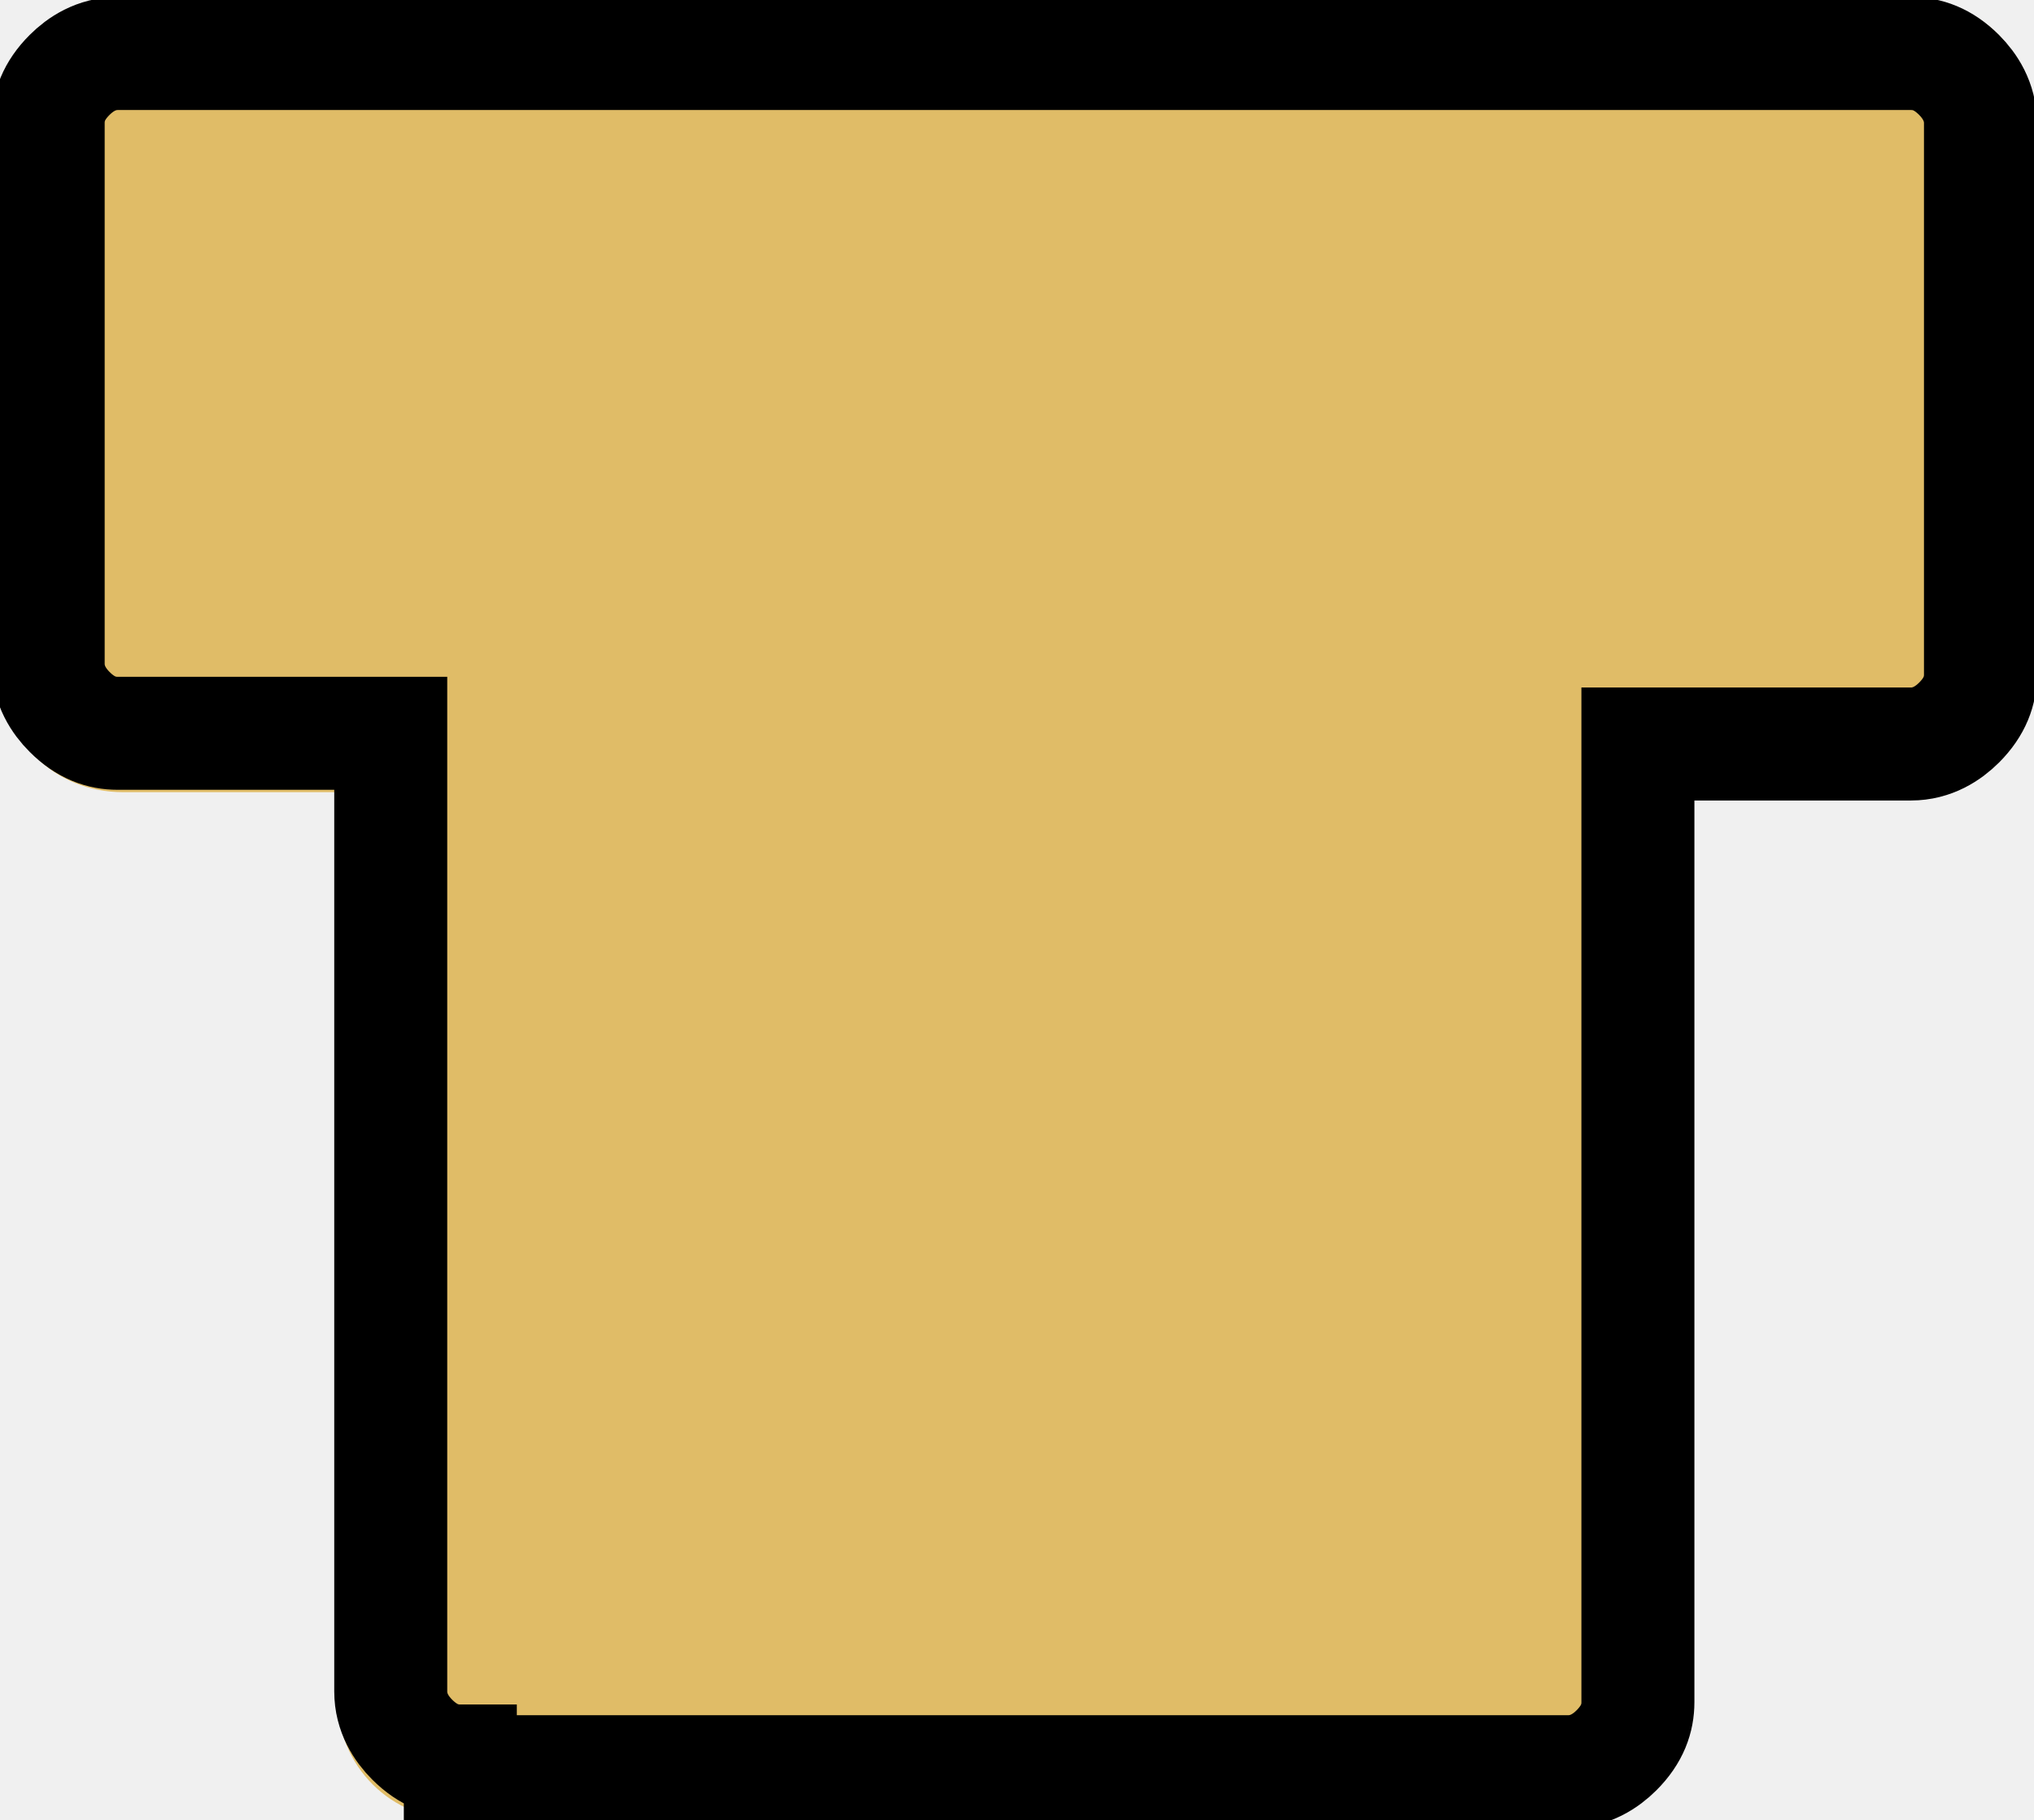
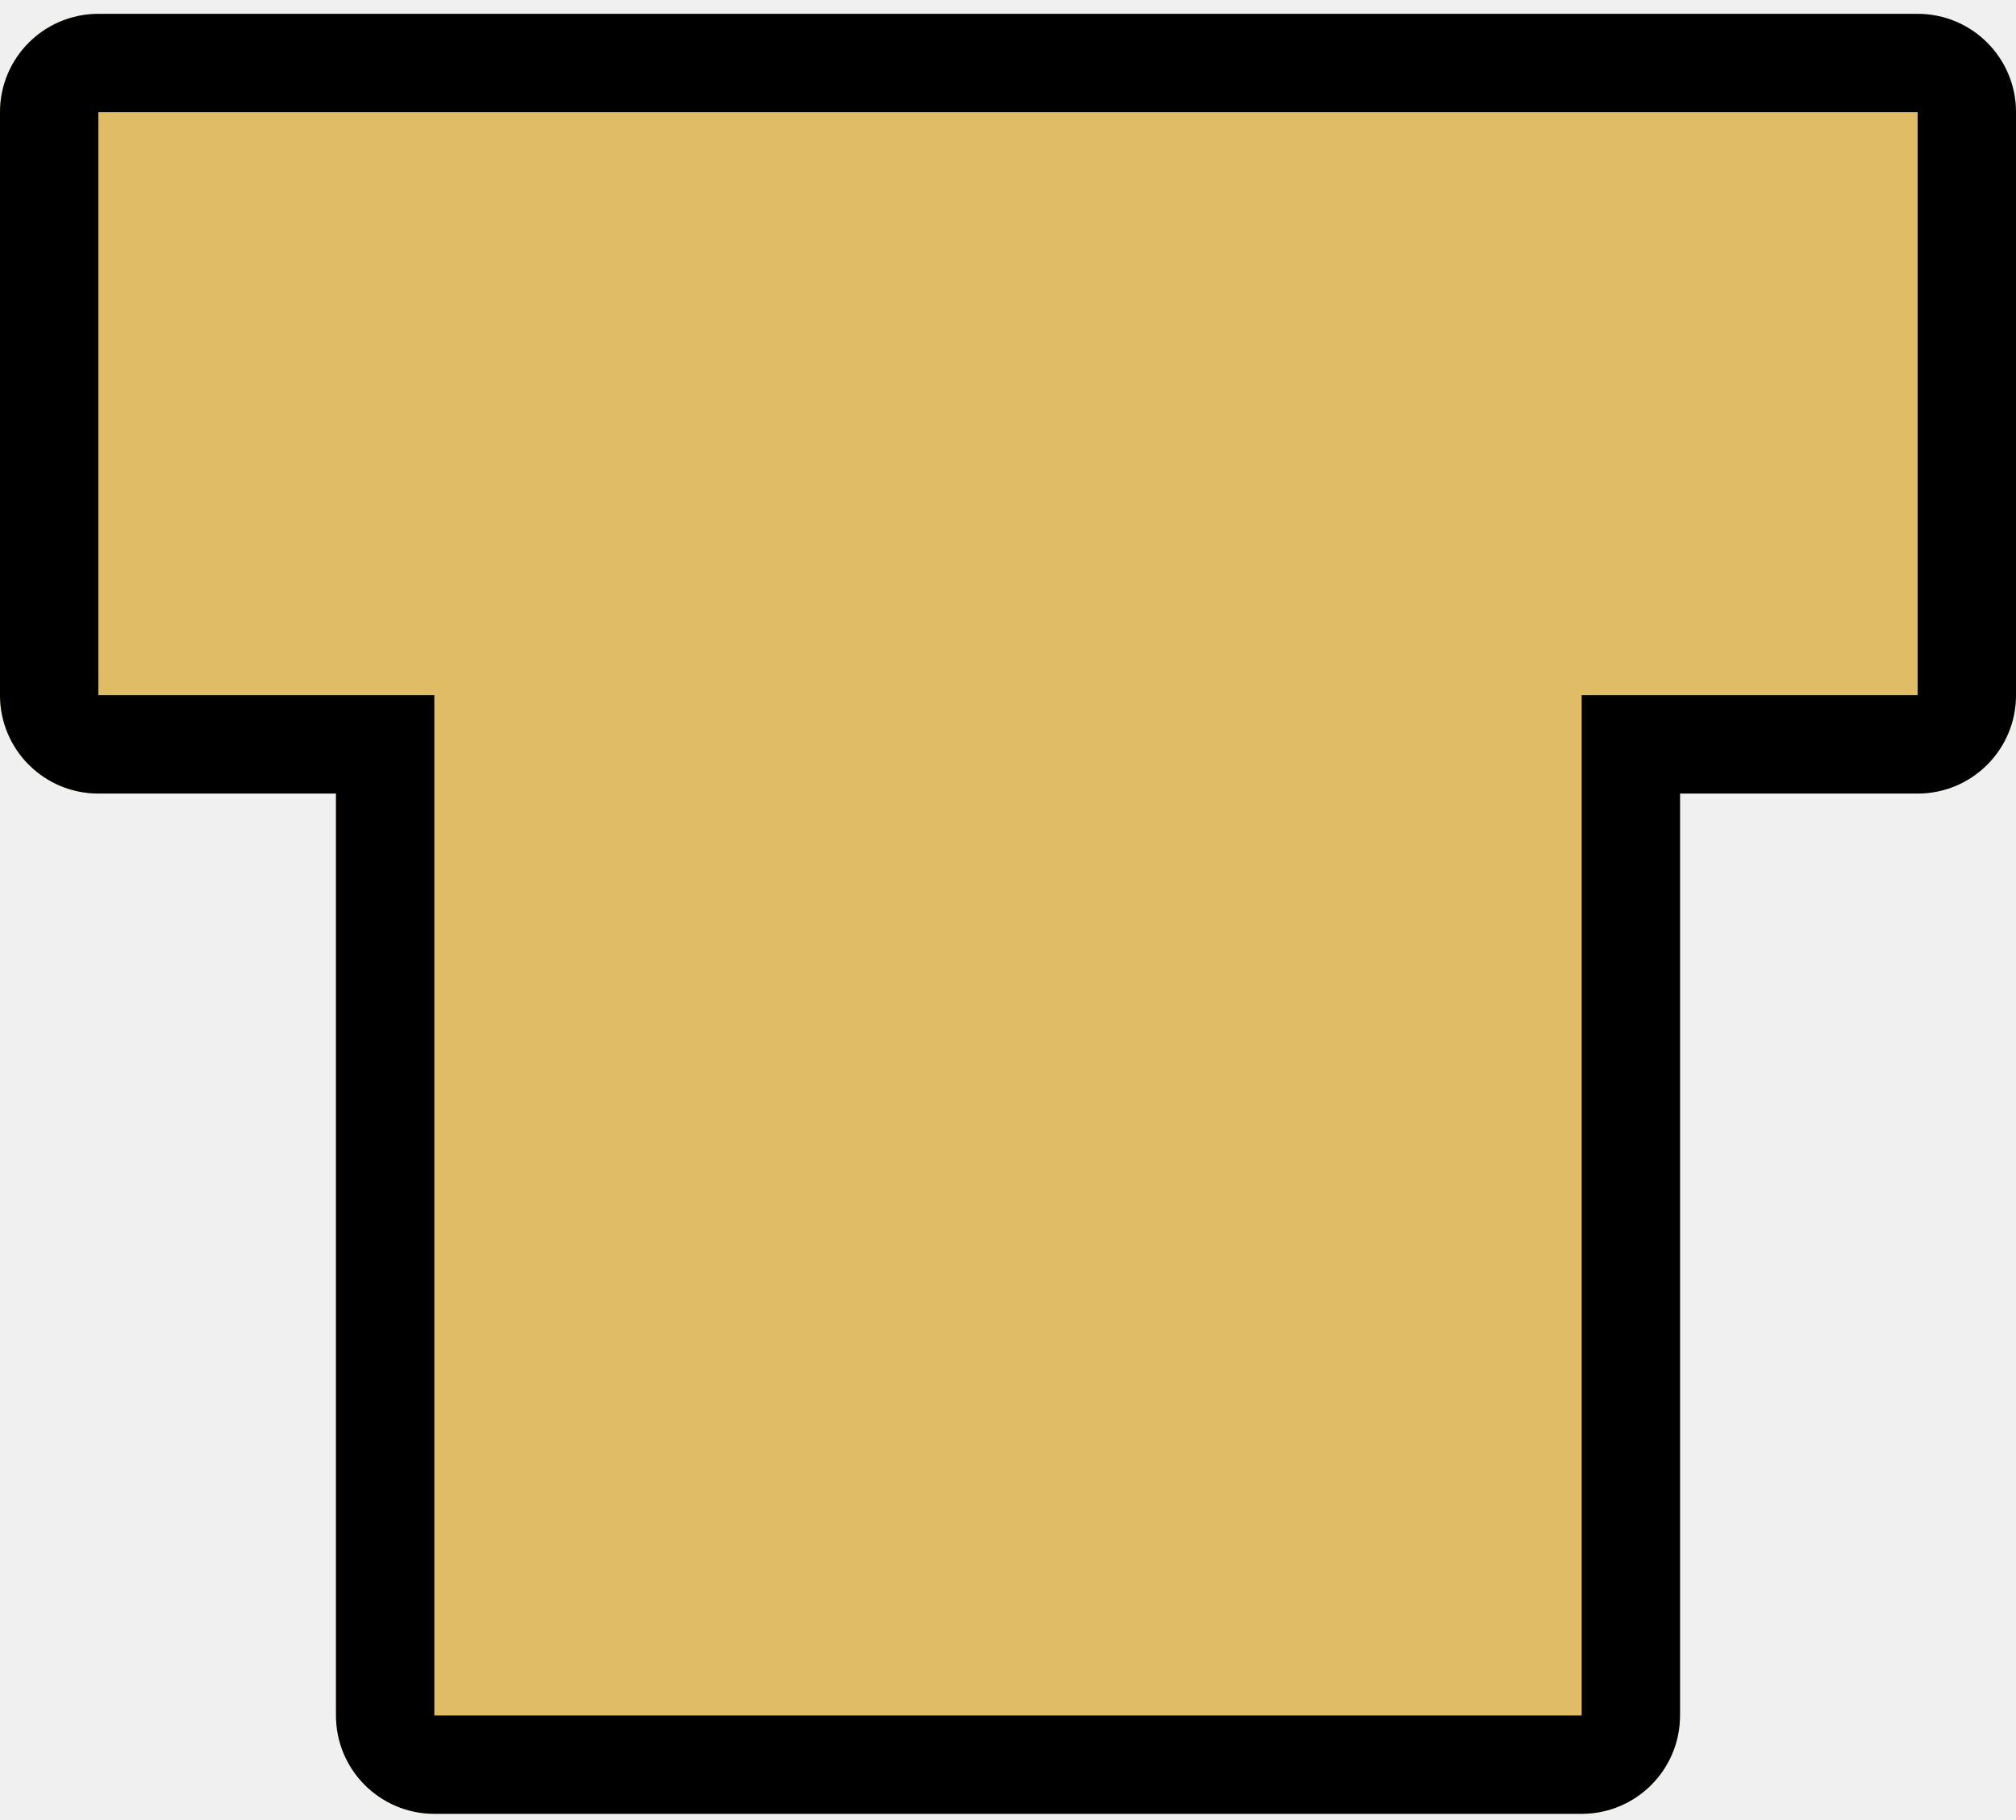
- <svg xmlns="http://www.w3.org/2000/svg" version="1.1" id="Layer_1" x="0px" y="0px" viewBox="0 0 38 34" style="enable-background:new 0 0 38 34;" xml:space="preserve">
-   <style type="text/css">
- 	.st0{filter:url(#Adobe_OpacityMaskFilter);}
- 	.st1{fill-rule:evenodd;clip-rule:evenodd;fill:#FFFFFF;}
- 	.st2{mask:url(#mask-2_1_);}
- 	.st3{fill-rule:evenodd;clip-rule:evenodd;fill:#E0BC67;}
- 	.st4{fill:none;stroke:#000000;stroke-width:2.111;}
- </style>
-   <g id="Assets-Management">
-     <g id="Shape_x2F_Color" transform="translate(-13, -15)">
-       <g id="color-phase-design_1_" transform="translate(13, 15)">
-         <g id="Mask" transform="translate(19, 17) rotate(180) translate(-19, -17) ">
- 			</g>
-         <defs>
-           <filter id="Adobe_OpacityMaskFilter" filterUnits="userSpaceOnUse" x="-13" y="-15" width="64" height="64">
-             <feColorMatrix type="matrix" values="1 0 0 0 0  0 1 0 0 0  0 0 1 0 0  0 0 0 1 0" />
-           </filter>
-         </defs>
-         <mask maskUnits="userSpaceOnUse" x="-13" y="-15" width="64" height="64" id="mask-2_1_">
-           <g class="st0">
-             <path id="path-1_1_" class="st1" d="M8.6,34c-1.3,0-2.3-1-2.3-2.3l0-16.9H2.3c-1.3,0-2.3-1-2.3-2.3V2.3C0,1,1,0,2.3,0h33.5       C37,0,38,1,38,2.3v10.3c0,1.3-1,2.3-2.3,2.3h-4.1l0,16.9c0,1.3-1,2.3-2.3,2.3H8.6z" />
-           </g>
-         </mask>
-         <g id="Group" class="st2">
-           <g transform="translate(-13, -15)">
-             <rect id="color-phase-design" class="st3" width="64" height="64" />
-           </g>
-         </g>
-       </g>
-       <path id="Combined-Shape" class="st4" d="M21.6,47.9c-0.3,0-0.6-0.1-0.9-0.4c-0.2-0.2-0.4-0.5-0.4-0.9l0,0l0-17.9h-5.1    c-0.3,0-0.6-0.1-0.9-0.4c-0.2-0.2-0.4-0.5-0.4-0.9l0,0V17.3c0-0.3,0.1-0.6,0.4-0.9c0.2-0.2,0.5-0.4,0.9-0.4l0,0h33.5    c0.3,0,0.6,0.1,0.9,0.4c0.2,0.2,0.4,0.5,0.4,0.9l0,0v10.3c0,0.3-0.1,0.6-0.4,0.9c-0.2,0.2-0.5,0.4-0.9,0.4l0,0h-5.1l0,17.9    c0,0.3-0.1,0.6-0.4,0.9c-0.2,0.2-0.5,0.4-0.9,0.4l0,0H21.6z" />
-     </g>
-   </g>
+ <svg xmlns="http://www.w3.org/2000/svg" width="41" height="37" viewBox="0 0 41 37" fill="none">
+   <mask id="path-1-inside-1_252_5452" fill="white">
+     <path fill-rule="evenodd" clip-rule="evenodd" d="M32.167 36.889C33.271 36.889 34.167 35.993 34.167 34.889V16.139H39C40.105 16.139 41 15.243 41 14.139L41 2.282C41 1.177 40.105 0.282 39 0.282L2 0.282C0.895 0.282 0 1.177 0 2.282L0 14.139C0 15.243 0.895 16.139 2 16.139H6.833V34.889C6.833 35.993 7.729 36.889 8.833 36.889L32.167 36.889Z" />
+   </mask>
+   <path fill-rule="evenodd" clip-rule="evenodd" d="M32.167 36.889C33.271 36.889 34.167 35.993 34.167 34.889V16.139H39C40.105 16.139 41 15.243 41 14.139L41 2.282C41 1.177 40.105 0.282 39 0.282L2 0.282C0.895 0.282 0 1.177 0 2.282L0 14.139C0 15.243 0.895 16.139 2 16.139H6.833V34.889C6.833 35.993 7.729 36.889 8.833 36.889L32.167 36.889Z" fill="#E0BC67" />
+   <path d="M34.167 16.139V14.139H32.167V16.139H34.167ZM6.833 16.139H8.833V14.139H6.833V16.139ZM32.167 34.889L32.167 34.889V38.889C34.376 38.889 36.167 37.098 36.167 34.889H32.167ZM32.167 16.139V34.889H36.167V16.139H32.167ZM39 14.139H34.167V18.139H39V14.139ZM39 14.139H39V18.139C41.209 18.139 43 16.348 43 14.139H39ZM39 2.282L39 14.139H43L43 2.282H39ZM39 2.282H39H43C43 0.073 41.209 -1.718 39 -1.718V2.282ZM2 2.282L39 2.282V-1.718L2 -1.718V2.282ZM2 2.282V-1.718C-0.209 -1.718 -2 0.073 -2 2.282H2ZM2 14.139L2 2.282H-2L-2 14.139H2ZM2 14.139H-2C-2 16.348 -0.209 18.139 2 18.139V14.139ZM6.833 14.139H2V18.139H6.833V14.139ZM8.833 34.889V16.139H4.833V34.889H8.833ZM8.833 34.889V34.889H4.833C4.833 37.098 6.624 38.889 8.833 38.889V34.889ZM32.167 34.889L8.833 34.889V38.889L32.167 38.889V34.889Z" fill="black" mask="url(#path-1-inside-1_252_5452)" />
</svg>
